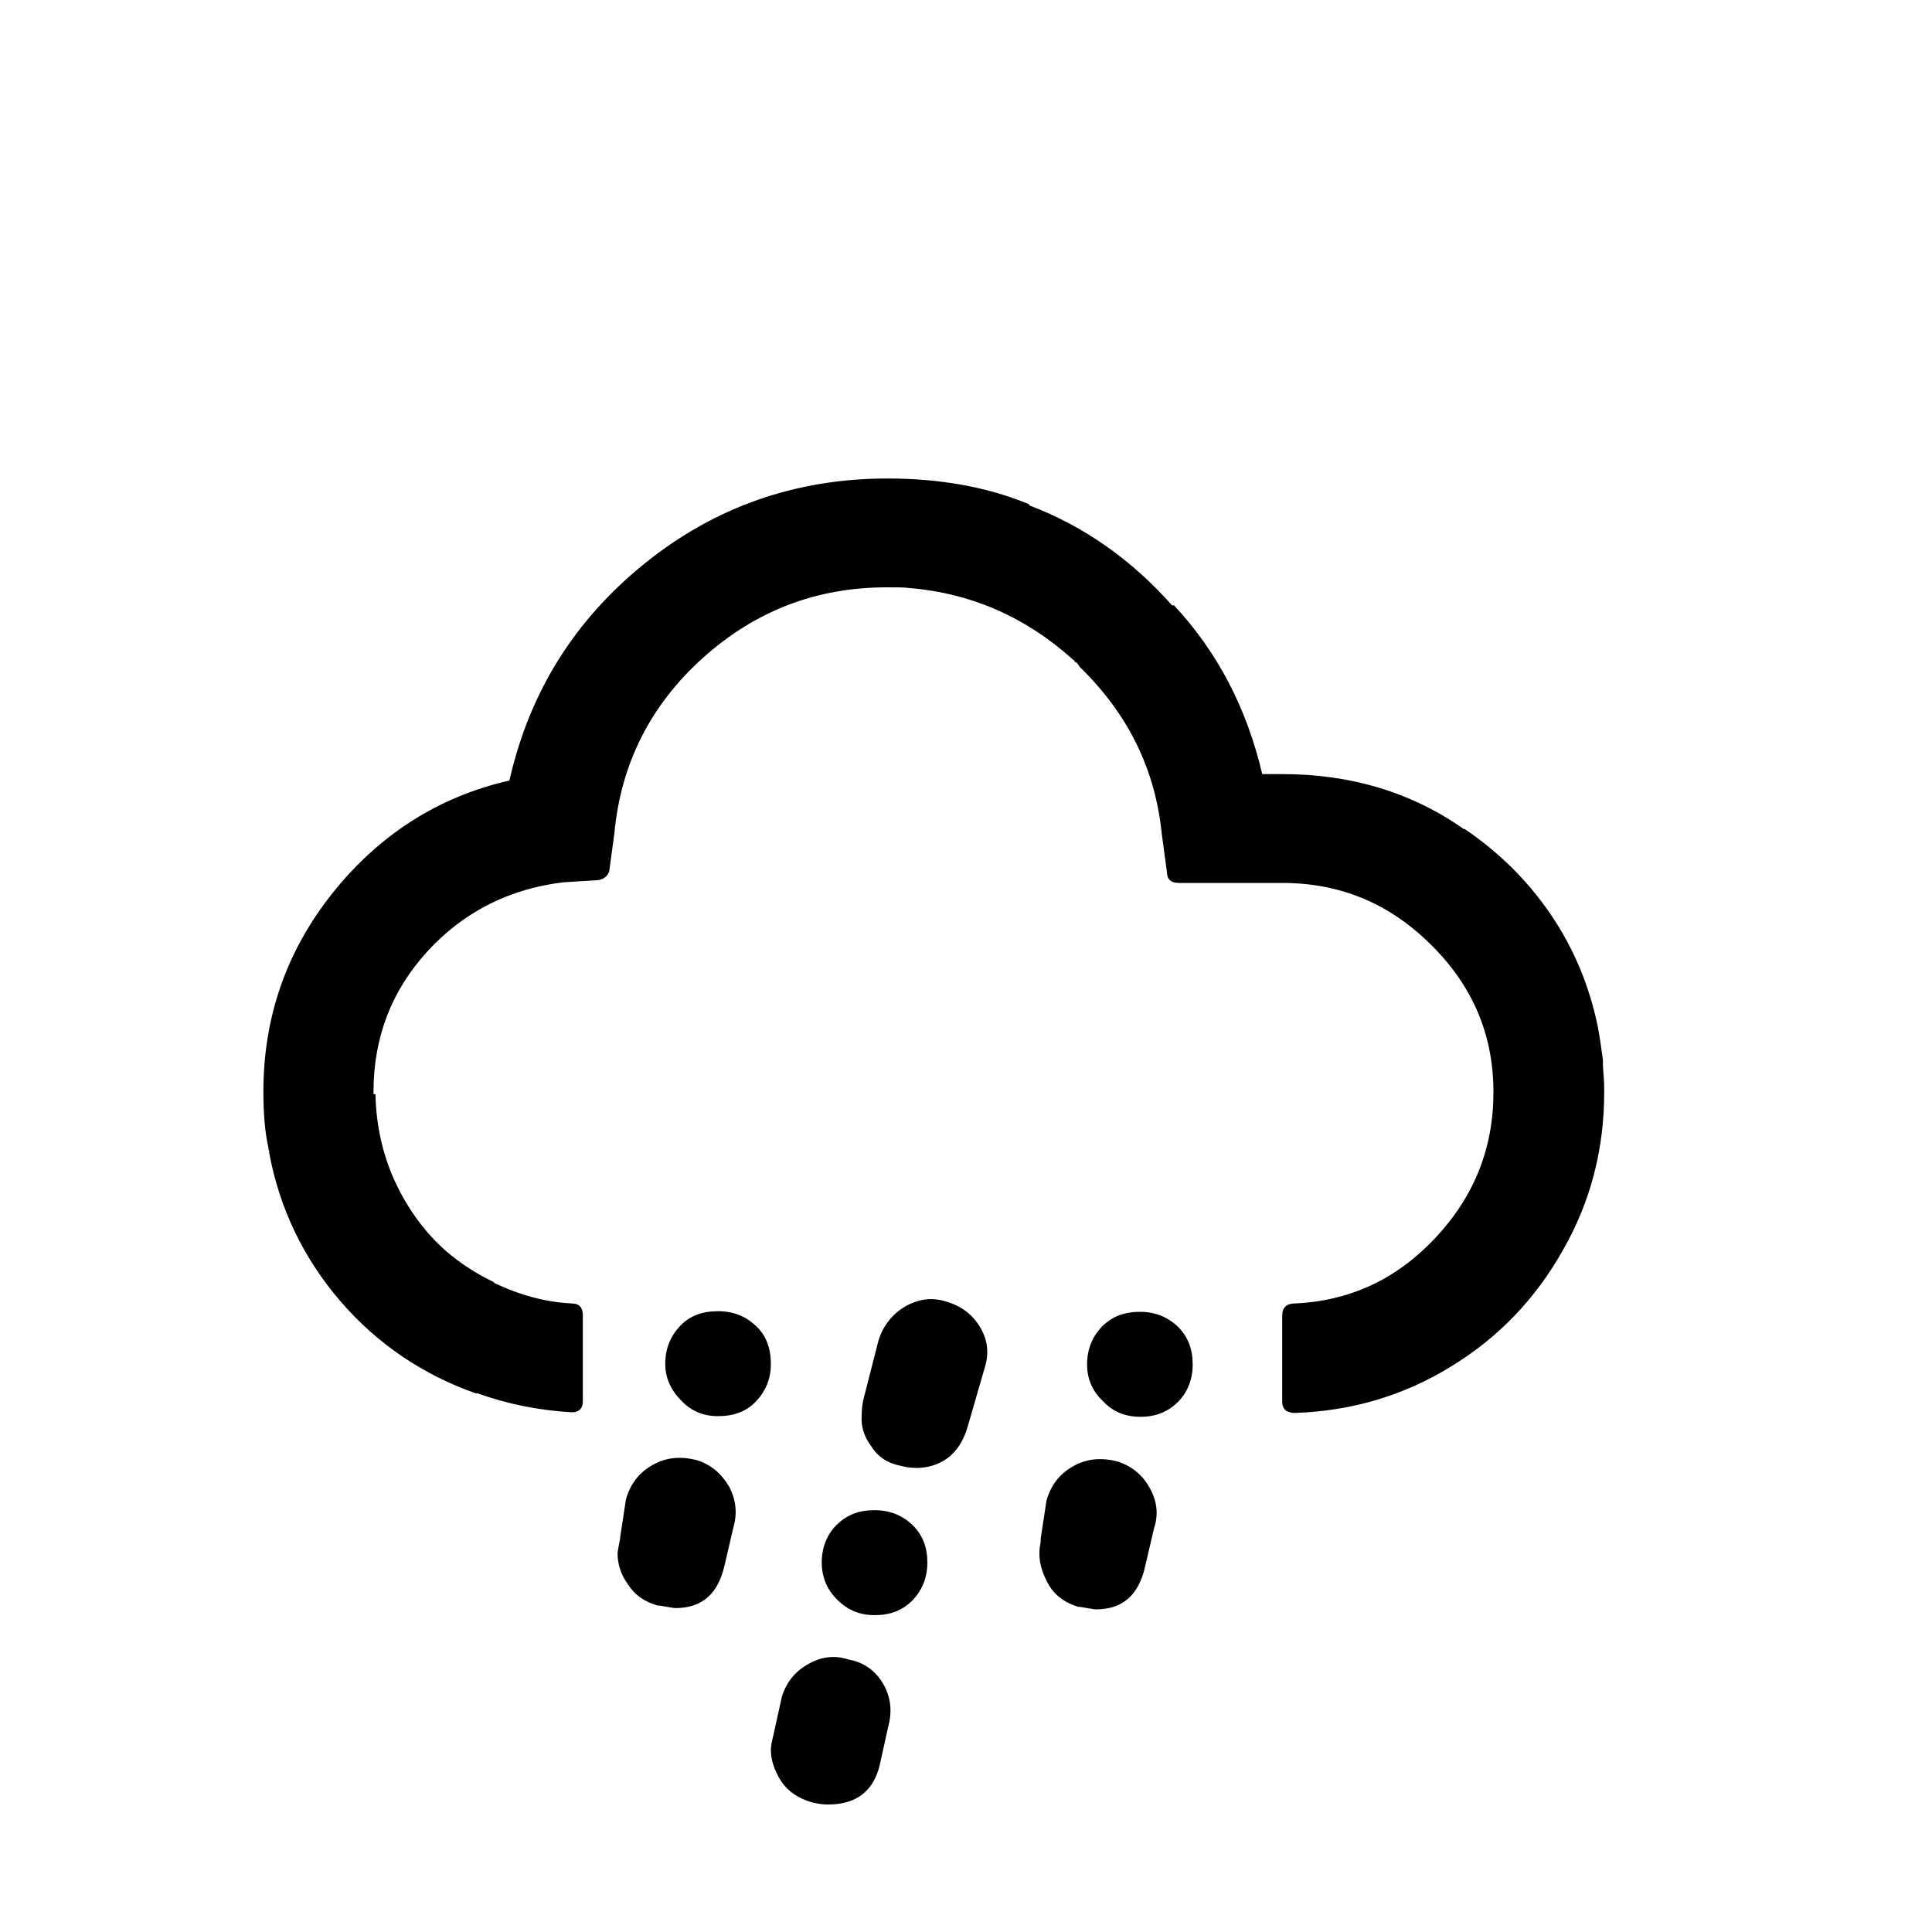
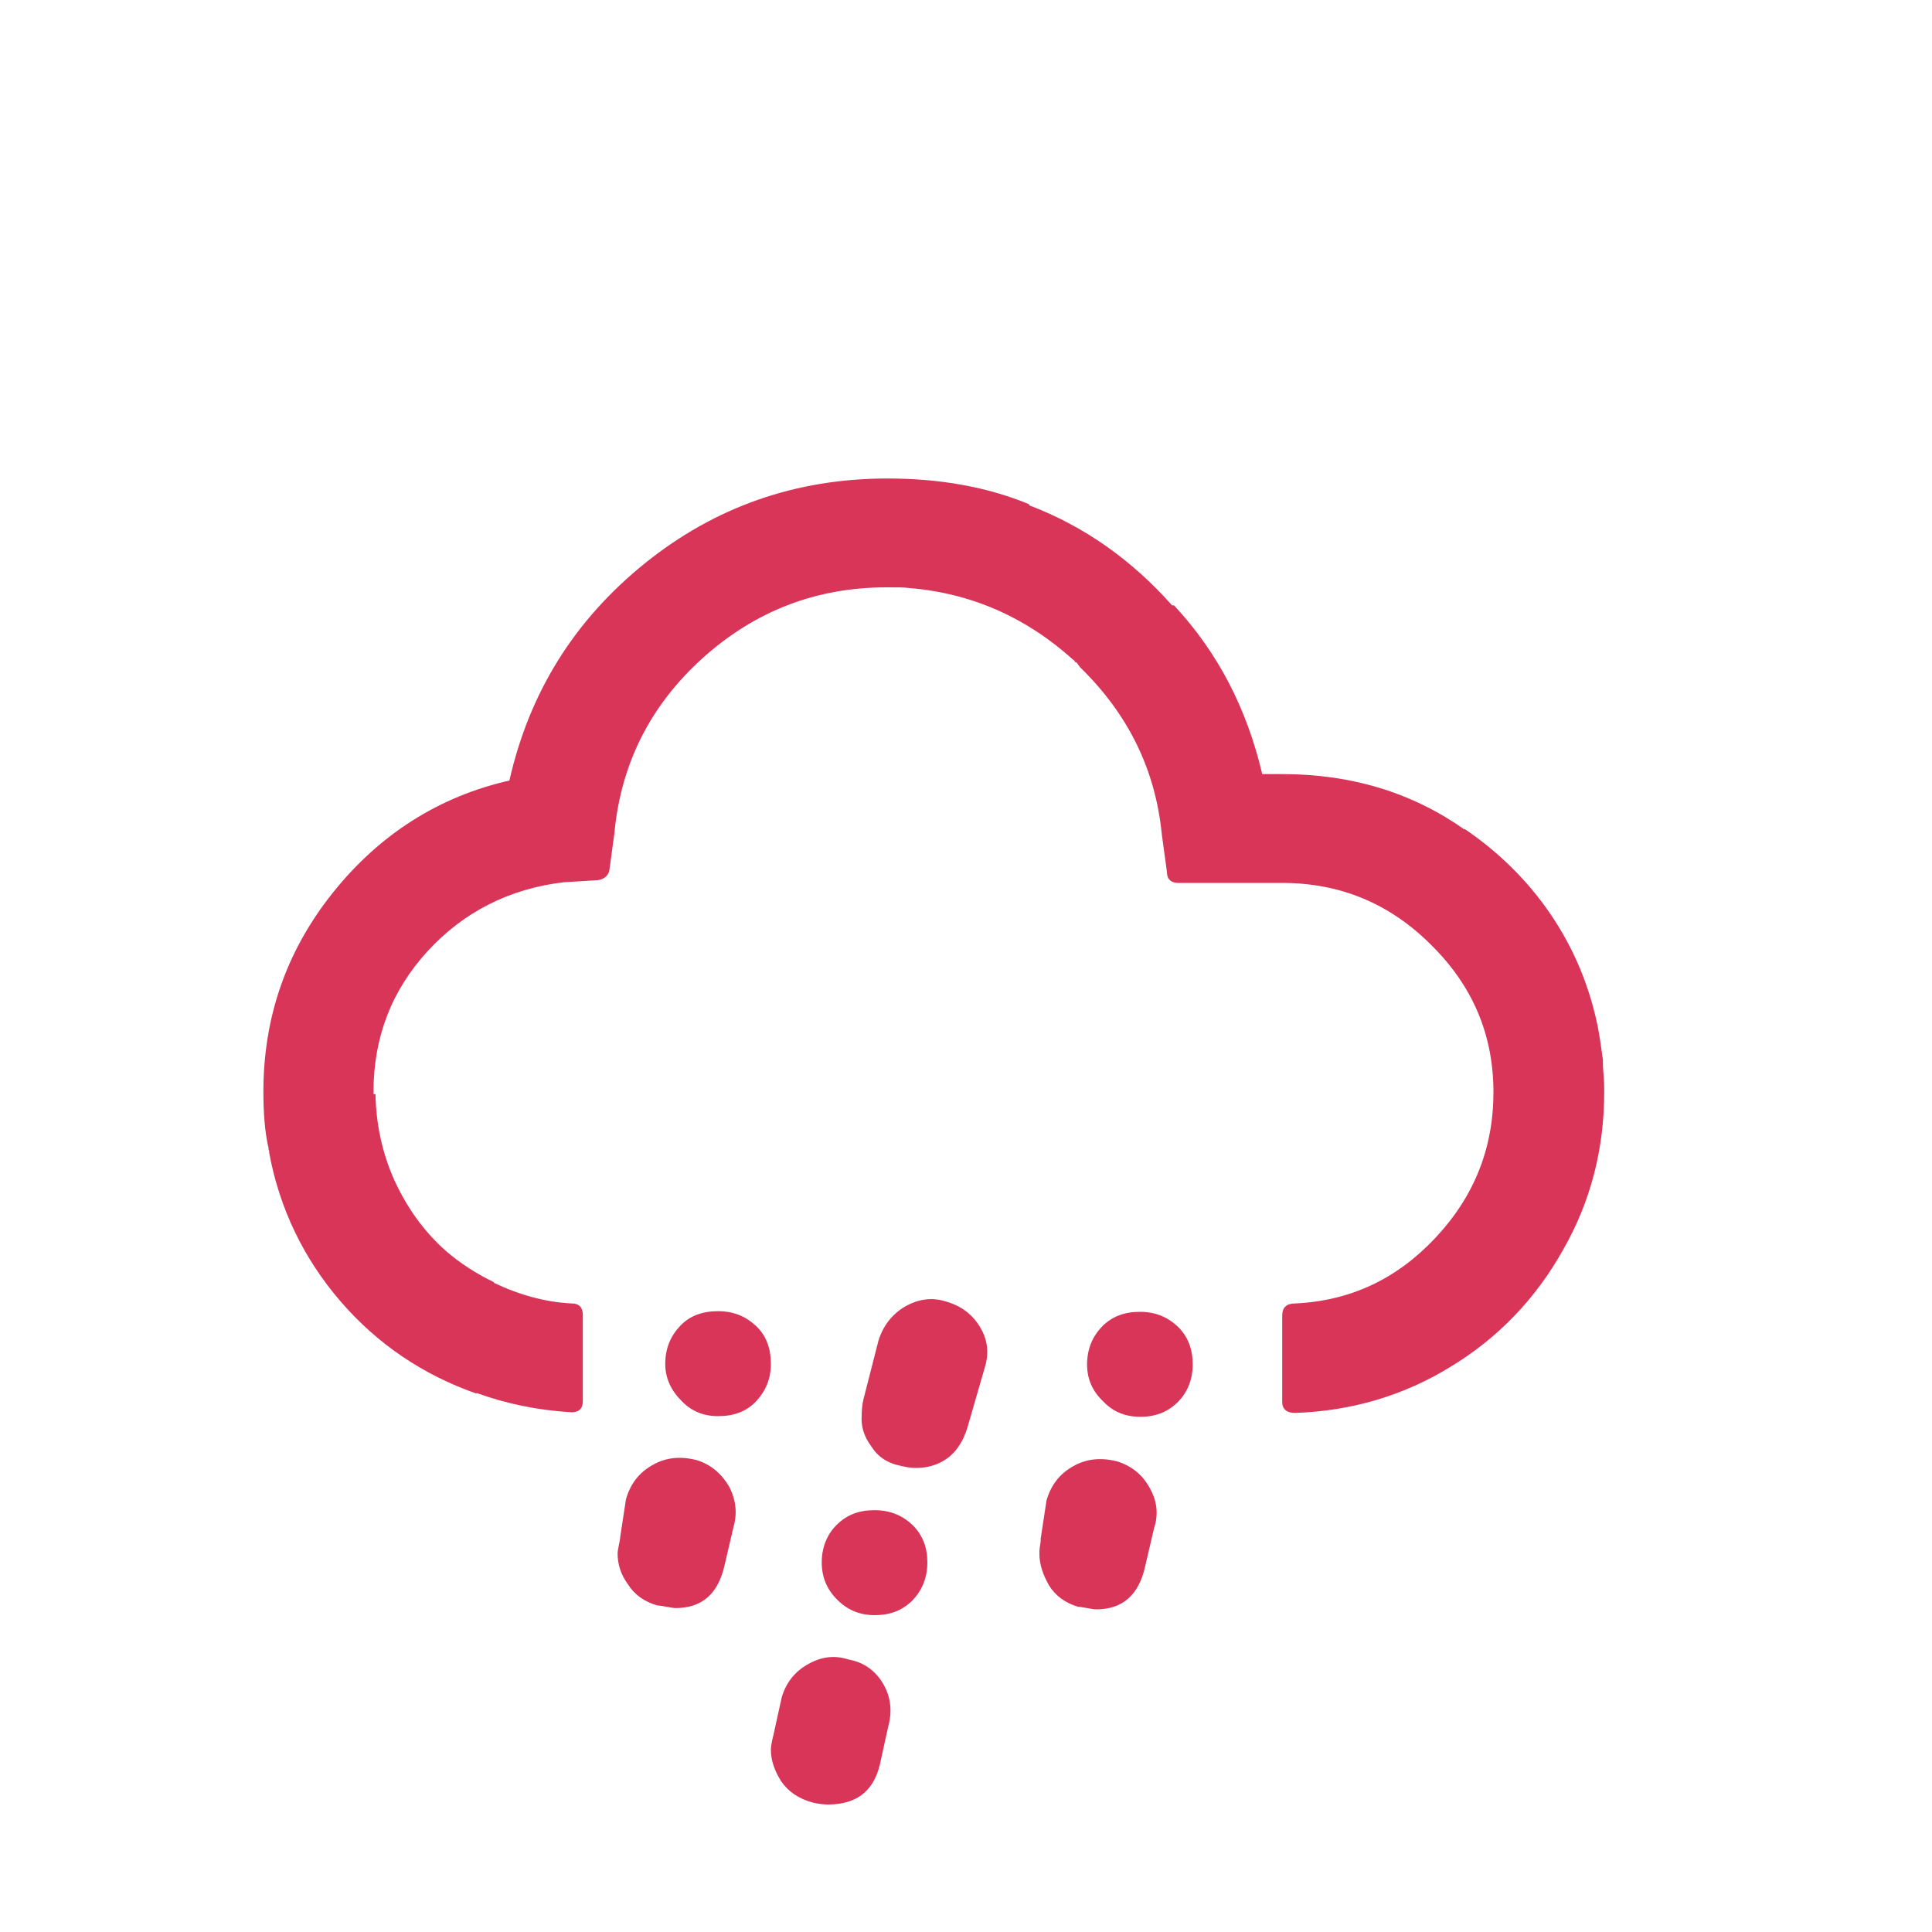
<svg xmlns="http://www.w3.org/2000/svg" version="1.1" id="Layer_1" x="0px" y="0px" viewBox="0 0 30 30" style="enable-background:new 0 0 30 30;" xml:space="preserve">
-   <path d="M4.09,16.95c0-1.16,0.36-2.19,1.08-3.09s1.64-1.49,2.74-1.74c0.31-1.37,1.01-2.49,2.1-3.37s2.35-1.32,3.77-1.32  c0.81,0,1.55,0.13,2.2,0.4c0,0.01,0,0.01,0.01,0.02c0.84,0.32,1.58,0.84,2.21,1.55h0.03c0.68,0.73,1.13,1.6,1.37,2.62h0.31  c1.08,0,2.02,0.29,2.83,0.86v-0.01c0.53,0.36,0.98,0.8,1.34,1.33c0.36,0.53,0.6,1.11,0.73,1.74c0.04,0.21,0.06,0.38,0.08,0.52v0.06  c0,0.01,0,0.06,0.01,0.17s0.01,0.19,0.01,0.24v0.03c0,0.88-0.21,1.7-0.64,2.45c-0.42,0.75-1,1.36-1.74,1.81  c-0.73,0.45-1.54,0.69-2.42,0.72c-0.13,0-0.2-0.06-0.2-0.17v-1.34c0-0.13,0.07-0.19,0.2-0.19c0.86-0.04,1.58-0.38,2.18-1.02  c0.6-0.64,0.9-1.39,0.9-2.26c0-0.89-0.32-1.65-0.97-2.29c-0.64-0.64-1.41-0.96-2.31-0.96h-1.61c-0.12,0-0.18-0.06-0.18-0.17  l-0.08-0.59c-0.1-1-0.52-1.86-1.27-2.59c-0.01-0.01-0.01-0.02-0.02-0.03s-0.02-0.02-0.02-0.03c-0.01-0.01-0.02-0.02-0.04-0.02  c0-0.02-0.01-0.03-0.02-0.03c-0.73-0.66-1.58-1.04-2.56-1.12c-0.07-0.01-0.18-0.01-0.34-0.01c-1.1,0-2.05,0.37-2.86,1.1  s-1.27,1.64-1.37,2.72l-0.08,0.59c-0.03,0.09-0.11,0.14-0.22,0.14L8.75,13.7c-0.84,0.1-1.55,0.46-2.11,1.07s-0.84,1.34-0.84,2.18  v0.04h0.03c0.01,0.48,0.11,0.93,0.3,1.35c0.2,0.43,0.46,0.79,0.8,1.09c0.21,0.18,0.45,0.34,0.74,0.48v0.01  c0.4,0.19,0.8,0.3,1.21,0.32c0.11,0,0.17,0.06,0.17,0.18v1.34c0,0.11-0.06,0.17-0.17,0.17c-0.52-0.03-1.01-0.13-1.48-0.3v0.01  c-0.83-0.29-1.54-0.77-2.11-1.43s-0.95-1.44-1.11-2.31v-0.03c-0.01-0.01-0.01-0.02-0.01-0.04C4.11,17.57,4.09,17.27,4.09,16.95z   M9.59,24.12c0-0.03,0.01-0.07,0.02-0.13c0.01-0.05,0.02-0.09,0.02-0.12l0.09-0.59c0.07-0.24,0.2-0.41,0.41-0.53  s0.43-0.14,0.68-0.08c0.23,0.07,0.39,0.21,0.51,0.41c0.11,0.21,0.13,0.42,0.07,0.63l-0.14,0.6c-0.1,0.44-0.35,0.66-0.76,0.66  c-0.03,0-0.08-0.01-0.14-0.02c-0.06-0.01-0.1-0.02-0.14-0.02c-0.21-0.06-0.36-0.17-0.46-0.33C9.64,24.45,9.59,24.29,9.59,24.12z   M10.33,21.18c0-0.24,0.08-0.43,0.23-0.59s0.35-0.23,0.59-0.23s0.43,0.08,0.59,0.23s0.23,0.35,0.23,0.59c0,0.23-0.08,0.42-0.23,0.58  s-0.35,0.23-0.59,0.23c-0.23,0-0.42-0.08-0.57-0.24C10.42,21.59,10.33,21.4,10.33,21.18z M11.97,27.17c0-0.04,0.01-0.11,0.04-0.23  l0.13-0.59c0.07-0.23,0.21-0.4,0.41-0.51c0.21-0.12,0.42-0.14,0.63-0.07c0.23,0.04,0.41,0.17,0.53,0.37  c0.12,0.2,0.15,0.43,0.08,0.68l-0.13,0.59c-0.1,0.41-0.37,0.61-0.8,0.61c-0.07,0-0.16-0.01-0.24-0.03  c-0.22-0.06-0.38-0.17-0.49-0.33C12.03,27.5,11.97,27.34,11.97,27.17z M12.76,24.26c0-0.23,0.08-0.43,0.23-0.58  c0.16-0.16,0.35-0.23,0.59-0.23s0.43,0.08,0.59,0.23c0.16,0.16,0.23,0.35,0.23,0.58c0,0.24-0.08,0.43-0.23,0.59  c-0.16,0.16-0.35,0.23-0.59,0.23c-0.23,0-0.42-0.08-0.58-0.24C12.84,24.68,12.76,24.49,12.76,24.26z M13.38,21.99  c0-0.1,0.01-0.19,0.03-0.27l0.23-0.9c0.07-0.23,0.21-0.41,0.41-0.53c0.21-0.12,0.42-0.15,0.64-0.08c0.24,0.07,0.41,0.2,0.53,0.4  s0.14,0.41,0.07,0.63l-0.26,0.9c-0.08,0.28-0.22,0.46-0.41,0.56c-0.19,0.1-0.41,0.12-0.64,0.06c-0.2-0.04-0.35-0.14-0.45-0.3  C13.41,22.3,13.37,22.14,13.38,21.99z M16.14,24.13c0-0.03,0-0.08,0.01-0.13s0.01-0.09,0.01-0.11l0.09-0.59  c0.07-0.24,0.2-0.41,0.41-0.53s0.43-0.14,0.68-0.08c0.23,0.07,0.4,0.21,0.51,0.41c0.12,0.21,0.14,0.42,0.07,0.63l-0.14,0.6  c-0.1,0.44-0.35,0.66-0.76,0.66c-0.03,0-0.08-0.01-0.14-0.02c-0.06-0.01-0.11-0.02-0.14-0.02c-0.2-0.06-0.35-0.17-0.45-0.33  C16.2,24.46,16.14,24.3,16.14,24.13z M16.88,21.19c0-0.24,0.08-0.43,0.23-0.59c0.16-0.16,0.35-0.23,0.59-0.23  c0.24,0,0.43,0.08,0.59,0.23c0.16,0.16,0.23,0.35,0.23,0.59c0,0.23-0.08,0.43-0.23,0.58C18.14,21.92,17.95,22,17.71,22  c-0.24,0-0.43-0.08-0.58-0.24C16.97,21.61,16.88,21.42,16.88,21.19z" />
+   <path fill="#d83559" d="M4.09,16.95c0-1.16,0.36-2.19,1.08-3.09s1.64-1.49,2.74-1.74c0.31-1.37,1.01-2.49,2.1-3.37s2.35-1.32,3.77-1.32  c0.81,0,1.55,0.13,2.2,0.4c0,0.01,0,0.01,0.01,0.02c0.84,0.32,1.58,0.84,2.21,1.55h0.03c0.68,0.73,1.13,1.6,1.37,2.62h0.31  c1.08,0,2.02,0.29,2.83,0.86v-0.01c0.53,0.36,0.98,0.8,1.34,1.33c0.36,0.53,0.6,1.11,0.73,1.74c0.04,0.21,0.06,0.38,0.08,0.52v0.06  c0,0.01,0,0.06,0.01,0.17s0.01,0.19,0.01,0.24v0.03c0,0.88-0.21,1.7-0.64,2.45c-0.42,0.75-1,1.36-1.74,1.81  c-0.73,0.45-1.54,0.69-2.42,0.72c-0.13,0-0.2-0.06-0.2-0.17v-1.34c0-0.13,0.07-0.19,0.2-0.19c0.86-0.04,1.58-0.38,2.18-1.02  c0.6-0.64,0.9-1.39,0.9-2.26c0-0.89-0.32-1.65-0.97-2.29c-0.64-0.64-1.41-0.96-2.31-0.96h-1.61c-0.12,0-0.18-0.06-0.18-0.17  l-0.08-0.59c-0.1-1-0.52-1.86-1.27-2.59c-0.01-0.01-0.01-0.02-0.02-0.03s-0.02-0.02-0.02-0.03c-0.01-0.01-0.02-0.02-0.04-0.02  c0-0.02-0.01-0.03-0.02-0.03c-0.73-0.66-1.58-1.04-2.56-1.12c-0.07-0.01-0.18-0.01-0.34-0.01c-1.1,0-2.05,0.37-2.86,1.1  s-1.27,1.64-1.37,2.72l-0.08,0.59c-0.03,0.09-0.11,0.14-0.22,0.14L8.75,13.7c-0.84,0.1-1.55,0.46-2.11,1.07s-0.84,1.34-0.84,2.18  v0.04h0.03c0.01,0.48,0.11,0.93,0.3,1.35c0.2,0.43,0.46,0.79,0.8,1.09c0.21,0.18,0.45,0.34,0.74,0.48v0.01  c0.4,0.19,0.8,0.3,1.21,0.32c0.11,0,0.17,0.06,0.17,0.18v1.34c0,0.11-0.06,0.17-0.17,0.17c-0.52-0.03-1.01-0.13-1.48-0.3v0.01  c-0.83-0.29-1.54-0.77-2.11-1.43s-0.95-1.44-1.11-2.31v-0.03c-0.01-0.01-0.01-0.02-0.01-0.04C4.11,17.57,4.09,17.27,4.09,16.95z   M9.59,24.12c0-0.03,0.01-0.07,0.02-0.13c0.01-0.05,0.02-0.09,0.02-0.12l0.09-0.59c0.07-0.24,0.2-0.41,0.41-0.53  s0.43-0.14,0.68-0.08c0.23,0.07,0.39,0.21,0.51,0.41c0.11,0.21,0.13,0.42,0.07,0.63l-0.14,0.6c-0.1,0.44-0.35,0.66-0.76,0.66  c-0.03,0-0.08-0.01-0.14-0.02c-0.06-0.01-0.1-0.02-0.14-0.02c-0.21-0.06-0.36-0.17-0.46-0.33C9.64,24.45,9.59,24.29,9.59,24.12z   M10.33,21.18c0-0.24,0.08-0.43,0.23-0.59s0.35-0.23,0.59-0.23s0.43,0.08,0.59,0.23s0.23,0.35,0.23,0.59c0,0.23-0.08,0.42-0.23,0.58  s-0.35,0.23-0.59,0.23c-0.23,0-0.42-0.08-0.57-0.24C10.42,21.59,10.33,21.4,10.33,21.18z M11.97,27.17c0-0.04,0.01-0.11,0.04-0.23  l0.13-0.59c0.07-0.23,0.21-0.4,0.41-0.51c0.21-0.12,0.42-0.14,0.63-0.07c0.23,0.04,0.41,0.17,0.53,0.37  c0.12,0.2,0.15,0.43,0.08,0.68l-0.13,0.59c-0.1,0.41-0.37,0.61-0.8,0.61c-0.07,0-0.16-0.01-0.24-0.03  c-0.22-0.06-0.38-0.17-0.49-0.33C12.03,27.5,11.97,27.34,11.97,27.17z M12.76,24.26c0-0.23,0.08-0.43,0.23-0.58  c0.16-0.16,0.35-0.23,0.59-0.23s0.43,0.08,0.59,0.23c0.16,0.16,0.23,0.35,0.23,0.58c0,0.24-0.08,0.43-0.23,0.59  c-0.16,0.16-0.35,0.23-0.59,0.23c-0.23,0-0.42-0.08-0.58-0.24C12.84,24.68,12.76,24.49,12.76,24.26z M13.38,21.99  c0-0.1,0.01-0.19,0.03-0.27l0.23-0.9c0.07-0.23,0.21-0.41,0.41-0.53c0.21-0.12,0.42-0.15,0.64-0.08c0.24,0.07,0.41,0.2,0.53,0.4  s0.14,0.41,0.07,0.63l-0.26,0.9c-0.08,0.28-0.22,0.46-0.41,0.56c-0.19,0.1-0.41,0.12-0.64,0.06c-0.2-0.04-0.35-0.14-0.45-0.3  C13.41,22.3,13.37,22.14,13.38,21.99z M16.14,24.13c0-0.03,0-0.08,0.01-0.13s0.01-0.09,0.01-0.11l0.09-0.59  c0.07-0.24,0.2-0.41,0.41-0.53s0.43-0.14,0.68-0.08c0.23,0.07,0.4,0.21,0.51,0.41c0.12,0.21,0.14,0.42,0.07,0.63l-0.14,0.6  c-0.1,0.44-0.35,0.66-0.76,0.66c-0.03,0-0.08-0.01-0.14-0.02c-0.06-0.01-0.11-0.02-0.14-0.02c-0.2-0.06-0.35-0.17-0.45-0.33  C16.2,24.46,16.14,24.3,16.14,24.13z M16.88,21.19c0-0.24,0.08-0.43,0.23-0.59c0.16-0.16,0.35-0.23,0.59-0.23  c0.24,0,0.43,0.08,0.59,0.23c0.16,0.16,0.23,0.35,0.23,0.59c0,0.23-0.08,0.43-0.23,0.58C18.14,21.92,17.95,22,17.71,22  c-0.24,0-0.43-0.08-0.58-0.24C16.97,21.61,16.88,21.42,16.88,21.19z" />
</svg>
